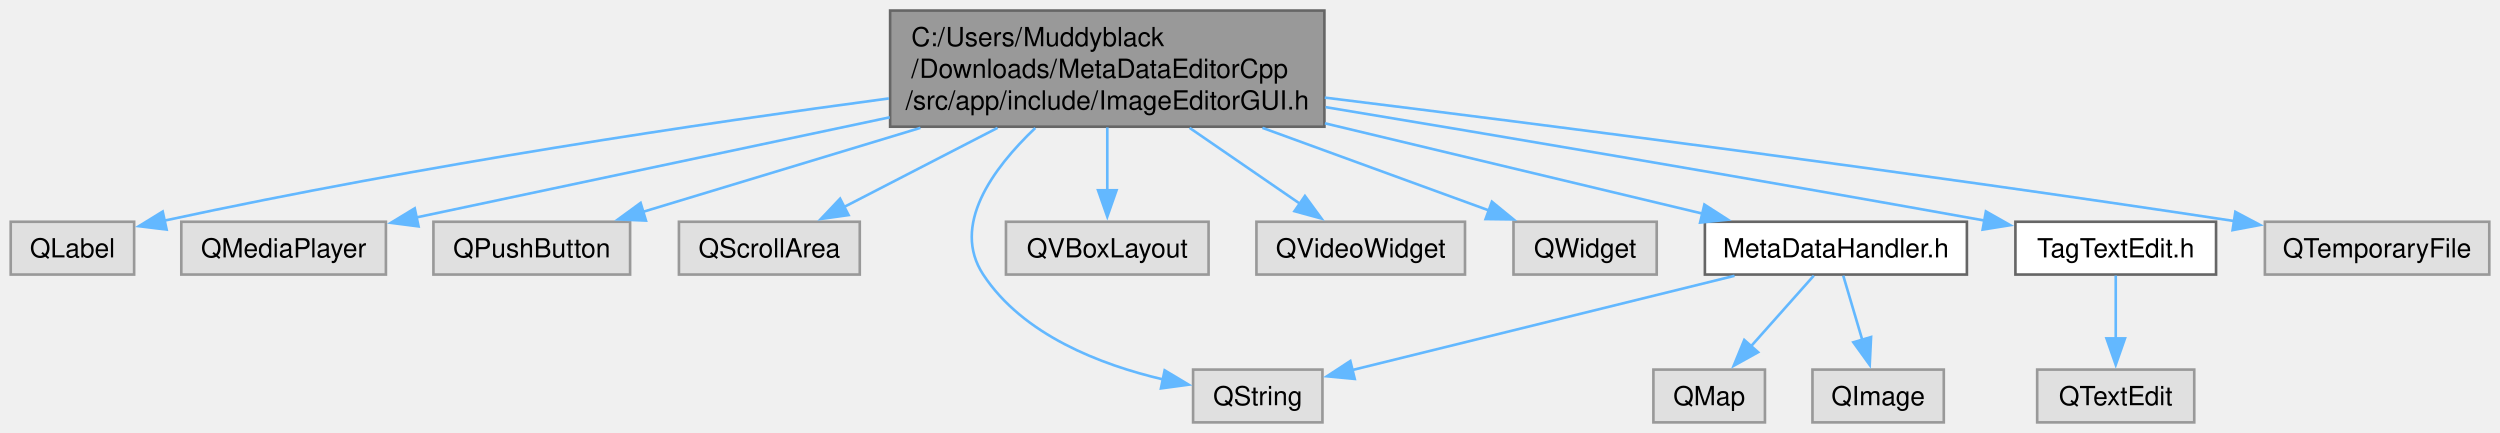
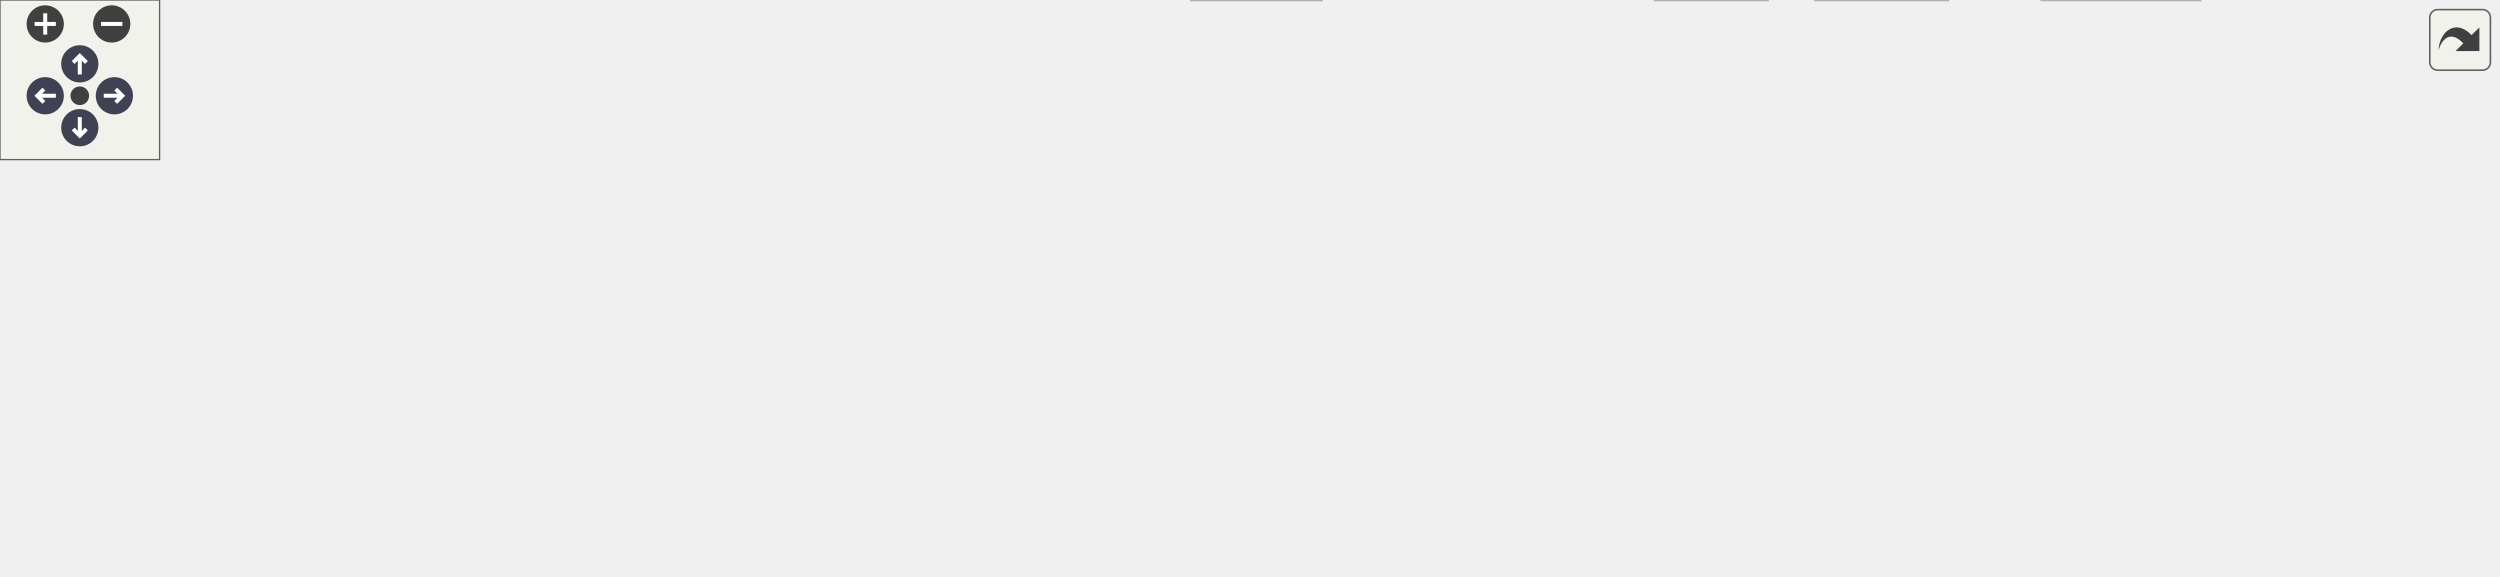
- <svg xmlns="http://www.w3.org/2000/svg" xmlns:xlink="http://www.w3.org/1999/xlink" width="947pt" height="164pt" viewBox="0.00 0.00 946.88 164.00">
-   <g id="graph0" class="graph" transform="scale(1 1) rotate(0) translate(4 160)">
-     <g id="Node000001" class="node">
-       <g id="a_Node000001">
-         <a xlink:title=" ">
-           <polygon fill="#999999" stroke="#666666" points="497.62,-156 333.12,-156 333.12,-112 497.62,-112 497.62,-156" />
-           <text text-anchor="start" x="341.12" y="-142.5" font-family="Helvetica,sans-Serif" font-size="10.00">C:/Users/Muddyblack</text>
-           <text text-anchor="start" x="341.12" y="-130.5" font-family="Helvetica,sans-Serif" font-size="10.00">/Downloads/MetaDataEditorCpp</text>
-           <text text-anchor="middle" x="415.38" y="-118.5" font-family="Helvetica,sans-Serif" font-size="10.00">/src/app/include/ImageEditorGUI.h</text>
-         </a>
-       </g>
-     </g>
-     <g id="Node000002" class="node">
-       <g id="a_Node000002">
-         <a xlink:title=" ">
-           <polygon fill="#e0e0e0" stroke="#999999" points="46.75,-76 0,-76 0,-56 46.75,-56 46.75,-76" />
-           <text text-anchor="middle" x="23.38" y="-62.5" font-family="Helvetica,sans-Serif" font-size="10.00">QLabel</text>
-         </a>
-       </g>
-     </g>
-     <g id="edge1_Node000001_Node000002" class="edge">
-       <g id="a_edge1_Node000001_Node000002">
-         <a xlink:title=" ">
-           <path fill="none" stroke="#63b8ff" d="M332.65,-122.71C262,-113.27 157.52,-97.81 58.21,-76.43" />
-           <polygon fill="#63b8ff" stroke="#63b8ff" points="59.06,-73.03 48.54,-74.32 57.57,-79.87 59.06,-73.03" />
-         </a>
-       </g>
-     </g>
-     <g id="Node000003" class="node">
-       <g id="a_Node000003">
-         <a xlink:title=" ">
-           <polygon fill="#e0e0e0" stroke="#999999" points="142.12,-76 64.62,-76 64.62,-56 142.12,-56 142.12,-76" />
-           <text text-anchor="middle" x="103.38" y="-62.5" font-family="Helvetica,sans-Serif" font-size="10.00">QMediaPlayer</text>
-         </a>
-       </g>
-     </g>
-     <g id="edge2_Node000001_Node000003" class="edge">
-       <g id="a_edge2_Node000001_Node000003">
-         <a xlink:title=" ">
-           <path fill="none" stroke="#63b8ff" d="M332.99,-115.57C276,-103.52 201.99,-87.86 153.62,-77.63" />
-           <polygon fill="#63b8ff" stroke="#63b8ff" points="154.49,-74.24 143.98,-75.59 153.04,-81.08 154.49,-74.24" />
-         </a>
-       </g>
-     </g>
-     <g id="Node000004" class="node">
-       <g id="a_Node000004">
-         <a xlink:title=" ">
-           <polygon fill="#e0e0e0" stroke="#999999" points="234.62,-76 160.12,-76 160.12,-56 234.62,-56 234.62,-76" />
-           <text text-anchor="middle" x="197.38" y="-62.5" font-family="Helvetica,sans-Serif" font-size="10.00">QPushButton</text>
-         </a>
-       </g>
-     </g>
-     <g id="edge3_Node000001_Node000004" class="edge">
-       <g id="a_edge3_Node000001_Node000004">
-         <a xlink:title=" ">
-           <path fill="none" stroke="#63b8ff" d="M344.6,-111.57C309.87,-101.06 269.22,-88.75 239.44,-79.74" />
-           <polygon fill="#63b8ff" stroke="#63b8ff" points="240.63,-76.44 230.04,-76.89 238.6,-83.14 240.63,-76.44" />
-         </a>
-       </g>
-     </g>
-     <g id="Node000005" class="node">
-       <g id="a_Node000005">
-         <a xlink:title=" ">
-           <polygon fill="#e0e0e0" stroke="#999999" points="321.62,-76 253.12,-76 253.12,-56 321.62,-56 321.62,-76" />
-           <text text-anchor="middle" x="287.38" y="-62.5" font-family="Helvetica,sans-Serif" font-size="10.00">QScrollArea</text>
-         </a>
-       </g>
-     </g>
-     <g id="edge4_Node000001_Node000005" class="edge">
-       <g id="a_edge4_Node000001_Node000005">
-         <a xlink:title=" ">
-           <path fill="none" stroke="#63b8ff" d="M373.82,-111.57C354.71,-101.72 332.56,-90.3 315.46,-81.48" />
-           <polygon fill="#63b8ff" stroke="#63b8ff" points="317.38,-78.53 306.88,-77.06 314.17,-84.75 317.38,-78.53" />
-         </a>
-       </g>
-     </g>
-     <g id="Node000006" class="node">
-       <g id="a_Node000006">
-         <a xlink:title=" ">
-           <polygon fill="#e0e0e0" stroke="#999999" points="496.88,-20 447.88,-20 447.88,0 496.88,0 496.88,-20" />
-           <text text-anchor="middle" x="472.38" y="-6.5" font-family="Helvetica,sans-Serif" font-size="10.00">QString</text>
-         </a>
-       </g>
-     </g>
-     <g id="edge5_Node000001_Node000006" class="edge">
-       <g id="a_edge5_Node000001_Node000006">
-         <a xlink:title=" ">
-           <path fill="none" stroke="#63b8ff" d="M388.1,-111.52C371.74,-95.94 356.25,-74.46 368.38,-56 383.41,-33.11 412.85,-21.81 436.58,-16.26" />
-           <polygon fill="#63b8ff" stroke="#63b8ff" points="437.11,-19.72 446.2,-14.28 435.7,-12.87 437.11,-19.72" />
-         </a>
-       </g>
-     </g>
-     <g id="Node000007" class="node">
-       <g id="a_Node000007">
-         <a xlink:title=" ">
-           <polygon fill="#e0e0e0" stroke="#999999" points="453.75,-76 377,-76 377,-56 453.75,-56 453.75,-76" />
-           <text text-anchor="middle" x="415.38" y="-62.5" font-family="Helvetica,sans-Serif" font-size="10.00">QVBoxLayout</text>
-         </a>
-       </g>
-     </g>
-     <g id="edge6_Node000001_Node000007" class="edge">
-       <g id="a_edge6_Node000001_Node000007">
-         <a xlink:title=" ">
-           <path fill="none" stroke="#63b8ff" d="M415.38,-111.75C415.38,-104.13 415.38,-95.53 415.38,-87.93" />
-           <polygon fill="#63b8ff" stroke="#63b8ff" points="418.88,-87.93 415.38,-77.93 411.88,-87.93 418.88,-87.93" />
-         </a>
-       </g>
-     </g>
-     <g id="Node000008" class="node">
-       <g id="a_Node000008">
-         <a xlink:title=" ">
-           <polygon fill="#e0e0e0" stroke="#999999" points="550.88,-76 471.88,-76 471.88,-56 550.88,-56 550.88,-76" />
-           <text text-anchor="middle" x="511.38" y="-62.5" font-family="Helvetica,sans-Serif" font-size="10.00">QVideoWidget</text>
-         </a>
-       </g>
-     </g>
-     <g id="edge7_Node000001_Node000008" class="edge">
-       <g id="a_edge7_Node000001_Node000008">
-         <a xlink:title=" ">
-           <path fill="none" stroke="#63b8ff" d="M446.54,-111.57C460.19,-102.19 475.93,-91.37 488.47,-82.75" />
-           <polygon fill="#63b8ff" stroke="#63b8ff" points="490.25,-85.77 496.51,-77.22 486.28,-80 490.25,-85.77" />
-         </a>
-       </g>
-     </g>
-     <g id="Node000009" class="node">
-       <g id="a_Node000009">
-         <a xlink:title=" ">
-           <polygon fill="#e0e0e0" stroke="#999999" points="623.5,-76 569.25,-76 569.25,-56 623.5,-56 623.5,-76" />
-           <text text-anchor="middle" x="596.38" y="-62.5" font-family="Helvetica,sans-Serif" font-size="10.00">QWidget</text>
-         </a>
-       </g>
-     </g>
-     <g id="edge8_Node000001_Node000009" class="edge">
-       <g id="a_edge8_Node000001_Node000009">
-         <a xlink:title=" ">
-           <path fill="none" stroke="#63b8ff" d="M474.14,-111.57C502.43,-101.26 535.45,-89.22 560.04,-80.25" />
-           <polygon fill="#63b8ff" stroke="#63b8ff" points="561.07,-83.6 569.27,-76.88 558.68,-77.02 561.07,-83.6" />
-         </a>
-       </g>
-     </g>
-     <g id="Node000010" class="node">
-       <g id="a_Node000010">
-         <a xlink:href="_meta_data_handler_8h.html" target="_top" xlink:title=" ">
-           <polygon fill="white" stroke="#666666" points="741,-76 641.75,-76 641.75,-56 741,-56 741,-76" />
-           <text text-anchor="middle" x="691.38" y="-62.5" font-family="Helvetica,sans-Serif" font-size="10.00">MetaDataHandler.h</text>
-         </a>
-       </g>
-     </g>
-     <g id="edge9_Node000001_Node000010" class="edge">
-       <g id="a_edge9_Node000001_Node000010">
-         <a xlink:title=" ">
-           <path fill="none" stroke="#63b8ff" d="M497.81,-113.29C544.32,-102.17 600.93,-88.63 640.89,-79.07" />
-           <polygon fill="#63b8ff" stroke="#63b8ff" points="641.56,-82.51 650.48,-76.78 639.94,-75.7 641.56,-82.51" />
-         </a>
-       </g>
-     </g>
-     <g id="Node000013" class="node">
-       <g id="a_Node000013">
-         <a xlink:href="_tag_text_edit_8h.html" target="_top" xlink:title="Defines the TagTextEdit class, a custom QTextEdit that emits signals when Tab or Shift+Tab are presse...">
-           <polygon fill="white" stroke="#666666" points="835.38,-76 759.38,-76 759.38,-56 835.38,-56 835.38,-76" />
-           <text text-anchor="middle" x="797.38" y="-62.5" font-family="Helvetica,sans-Serif" font-size="10.00">TagTextEdit.h</text>
-         </a>
-       </g>
-     </g>
-     <g id="edge13_Node000001_Node000013" class="edge">
-       <g id="a_edge13_Node000001_Node000013">
-         <a xlink:title=" ">
-           <path fill="none" stroke="#63b8ff" d="M498.06,-119.42C563.26,-108.6 656.8,-92.82 747.83,-76.43" />
-           <polygon fill="#63b8ff" stroke="#63b8ff" points="748.2,-79.92 757.42,-74.7 746.96,-73.03 748.2,-79.92" />
-         </a>
-       </g>
-     </g>
-     <g id="Node000015" class="node">
-       <g id="a_Node000015">
-         <a xlink:title=" ">
-           <polygon fill="#e0e0e0" stroke="#999999" points="938.88,-76 853.88,-76 853.88,-56 938.88,-56 938.88,-76" />
-           <text text-anchor="middle" x="896.38" y="-62.5" font-family="Helvetica,sans-Serif" font-size="10.00">QTemporaryFile</text>
-         </a>
-       </g>
-     </g>
-     <g id="edge15_Node000001_Node000015" class="edge">
-       <g id="a_edge15_Node000001_Node000015">
-         <a xlink:title=" ">
-           <path fill="none" stroke="#63b8ff" d="M497.75,-123.03C581.77,-112.64 716.18,-95.41 842.52,-76.23" />
-           <polygon fill="#63b8ff" stroke="#63b8ff" points="842.69,-79.75 852.05,-74.78 841.64,-72.83 842.69,-79.75" />
-         </a>
-       </g>
-     </g>
-     <g id="edge11_Node000010_Node000006" class="edge">
-       <g id="a_edge11_Node000010_Node000006">
-         <a xlink:title=" ">
-           <path fill="none" stroke="#63b8ff" d="M652.98,-55.53C612.11,-45.46 547.97,-29.64 508.14,-19.82" />
-           <polygon fill="#63b8ff" stroke="#63b8ff" points="509.12,-16.46 498.57,-17.46 507.44,-23.25 509.12,-16.46" />
-         </a>
-       </g>
-     </g>
-     <g id="Node000011" class="node">
-       <g id="a_Node000011">
-         <a xlink:title=" ">
-           <polygon fill="#e0e0e0" stroke="#999999" points="664.5,-20 622.25,-20 622.25,0 664.5,0 664.5,-20" />
-           <text text-anchor="middle" x="643.38" y="-6.5" font-family="Helvetica,sans-Serif" font-size="10.00">QMap</text>
-         </a>
-       </g>
-     </g>
-     <g id="edge10_Node000010_Node000011" class="edge">
-       <g id="a_edge10_Node000010_Node000011">
-         <a xlink:title=" ">
-           <path fill="none" stroke="#63b8ff" d="M683.01,-55.59C676.48,-48.24 667.19,-37.8 659.26,-28.87" />
-           <polygon fill="#63b8ff" stroke="#63b8ff" points="661.91,-26.58 652.65,-21.43 656.67,-31.23 661.91,-26.58" />
-         </a>
-       </g>
-     </g>
-     <g id="Node000012" class="node">
-       <g id="a_Node000012">
-         <a xlink:title=" ">
-           <polygon fill="#e0e0e0" stroke="#999999" points="732.25,-20 682.5,-20 682.5,0 732.25,0 732.25,-20" />
-           <text text-anchor="middle" x="707.38" y="-6.5" font-family="Helvetica,sans-Serif" font-size="10.00">QImage</text>
-         </a>
-       </g>
-     </g>
-     <g id="edge12_Node000010_Node000012" class="edge">
-       <g id="a_edge12_Node000010_Node000012">
-         <a xlink:title=" ">
-           <path fill="none" stroke="#63b8ff" d="M694.16,-55.59C696.16,-48.86 698.92,-39.53 701.4,-31.15" />
-           <polygon fill="#63b8ff" stroke="#63b8ff" points="704.7,-32.33 704.19,-21.75 697.99,-30.34 704.7,-32.33" />
-         </a>
-       </g>
-     </g>
-     <g id="Node000014" class="node">
-       <g id="a_Node000014">
-         <a xlink:title=" ">
-           <polygon fill="#e0e0e0" stroke="#999999" points="827.12,-20 767.62,-20 767.62,0 827.12,0 827.12,-20" />
-           <text text-anchor="middle" x="797.38" y="-6.5" font-family="Helvetica,sans-Serif" font-size="10.00">QTextEdit</text>
-         </a>
-       </g>
-     </g>
-     <g id="edge14_Node000013_Node000014" class="edge">
-       <g id="a_edge14_Node000013_Node000014">
-         <a xlink:title=" ">
-           <path fill="none" stroke="#63b8ff" d="M797.38,-55.59C797.38,-49.01 797.38,-39.96 797.38,-31.73" />
-           <polygon fill="#63b8ff" stroke="#63b8ff" points="800.88,-31.81 797.38,-21.81 793.88,-31.81 800.88,-31.81" />
-         </a>
-       </g>
-     </g>
+ <svg xmlns="http://www.w3.org/2000/svg" xmlns:xlink="http://www.w3.org/1999/xlink" id="main" version="1.1" xml:space="preserve">
+   <style type="text/css">
+ .node, .edge {opacity: 0.7;}
+ .node.selected, .edge.selected {opacity: 1;}
+ .edge:hover path { stroke: red; }
+ .edge:hover polygon { stroke: red; fill: red; }
+ </style>
+   <defs>
+     <circle id="rim" cx="0" cy="0" r="7" />
+     <circle id="rim2" cx="0" cy="0" r="3.5" />
+     <g id="zoomPlus">
+       <use xlink:href="#rim" fill="#404040">
+         <set attributeName="fill" to="#808080" begin="zoomplus.mouseover" end="zoomplus.mouseout" />
+       </use>
+       <path d="M-4,0h8M0,-4v8" fill="none" stroke="white" stroke-width="1.5" pointer-events="none" />
+     </g>
+     <g id="zoomMin">
+       <use xlink:href="#rim" fill="#404040">
+         <set attributeName="fill" to="#808080" begin="zoomminus.mouseover" end="zoomminus.mouseout" />
+       </use>
+       <path d="M-4,0h8" fill="none" stroke="white" stroke-width="1.5" pointer-events="none" />
+     </g>
+     <g id="arrowUp" transform="translate(30 24)">
+       <use xlink:href="#rim" />
+       <path pointer-events="none" fill="none" stroke="white" stroke-width="1.5" d="M0,-3.0v7 M-2.5,-0.5L0,-3.0L2.5,-0.5" />
+     </g>
+     <g id="arrowRight" transform="rotate(90) translate(36 -43)">
+       <use xlink:href="#rim" />
+       <path pointer-events="none" fill="none" stroke="white" stroke-width="1.5" d="M0,-3.0v7 M-2.5,-0.5L0,-3.0L2.5,-0.5" />
+     </g>
+     <g id="arrowDown" transform="rotate(180) translate(-30 -48)">
+       <use xlink:href="#rim" />
+       <path pointer-events="none" fill="none" stroke="white" stroke-width="1.5" d="M0,-3.0v7 M-2.5,-0.5L0,-3.0L2.5,-0.5" />
+     </g>
+     <g id="arrowLeft" transform="rotate(270) translate(-36 17)">
+       <use xlink:href="#rim" />
+       <path pointer-events="none" fill="none" stroke="white" stroke-width="1.5" d="M0,-3.0v7 M-2.5,-0.5L0,-3.0L2.5,-0.5" />
+     </g>
+     <g id="resetDef">
+       <use xlink:href="#rim2" fill="#404040">
+         <set attributeName="fill" to="#808080" begin="reset.mouseover" end="reset.mouseout" />
+       </use>
+     </g>
+   </defs>
+   <svg id="graph" class="graph">
+     <g id="viewport">
+       <g id="Node000001" class="node">
+         <g id="a_Node000001">
+           <a xlink:title=" ">
+             <polygon fill="#999999" stroke="#666666" points="497.62,-156 333.12,-156 333.12,-112 497.62,-112 497.62,-156" />
+             <text text-anchor="start" x="341.12" y="-142.5" font-family="Helvetica,sans-Serif" font-size="10.00">C:/Users/Muddyblack</text>
+             <text text-anchor="start" x="341.12" y="-130.5" font-family="Helvetica,sans-Serif" font-size="10.00">/Downloads/MetaDataEditorCpp</text>
+             <text text-anchor="middle" x="415.38" y="-118.5" font-family="Helvetica,sans-Serif" font-size="10.00">/src/app/include/ImageEditorGUI.h</text>
+           </a>
+         </g>
+       </g>
+       <g id="Node000002" class="node">
+         <g id="a_Node000002">
+           <a xlink:title=" ">
+             <polygon fill="#e0e0e0" stroke="#999999" points="46.75,-76 0,-76 0,-56 46.75,-56 46.75,-76" />
+             <text text-anchor="middle" x="23.38" y="-62.5" font-family="Helvetica,sans-Serif" font-size="10.00">QLabel</text>
+           </a>
+         </g>
+       </g>
+       <g id="edge1_Node000001_Node000002" class="edge">
+         <g id="a_edge1_Node000001_Node000002">
+           <a xlink:title=" ">
+             <path fill="none" stroke="#63b8ff" d="M332.65,-122.71C262,-113.27 157.52,-97.81 58.21,-76.43" />
+             <polygon fill="#63b8ff" stroke="#63b8ff" points="59.06,-73.03 48.54,-74.32 57.57,-79.87 59.06,-73.03" />
+           </a>
+         </g>
+       </g>
+       <g id="Node000003" class="node">
+         <g id="a_Node000003">
+           <a xlink:title=" ">
+             <polygon fill="#e0e0e0" stroke="#999999" points="142.12,-76 64.62,-76 64.62,-56 142.12,-56 142.12,-76" />
+             <text text-anchor="middle" x="103.38" y="-62.5" font-family="Helvetica,sans-Serif" font-size="10.00">QMediaPlayer</text>
+           </a>
+         </g>
+       </g>
+       <g id="edge2_Node000001_Node000003" class="edge">
+         <g id="a_edge2_Node000001_Node000003">
+           <a xlink:title=" ">
+             <path fill="none" stroke="#63b8ff" d="M332.99,-115.57C276,-103.52 201.99,-87.86 153.62,-77.63" />
+             <polygon fill="#63b8ff" stroke="#63b8ff" points="154.49,-74.24 143.98,-75.59 153.04,-81.08 154.49,-74.24" />
+           </a>
+         </g>
+       </g>
+       <g id="Node000004" class="node">
+         <g id="a_Node000004">
+           <a xlink:title=" ">
+             <polygon fill="#e0e0e0" stroke="#999999" points="234.62,-76 160.12,-76 160.12,-56 234.62,-56 234.62,-76" />
+             <text text-anchor="middle" x="197.38" y="-62.5" font-family="Helvetica,sans-Serif" font-size="10.00">QPushButton</text>
+           </a>
+         </g>
+       </g>
+       <g id="edge3_Node000001_Node000004" class="edge">
+         <g id="a_edge3_Node000001_Node000004">
+           <a xlink:title=" ">
+             <path fill="none" stroke="#63b8ff" d="M344.6,-111.57C309.87,-101.06 269.22,-88.75 239.44,-79.74" />
+             <polygon fill="#63b8ff" stroke="#63b8ff" points="240.63,-76.44 230.04,-76.89 238.6,-83.14 240.63,-76.44" />
+           </a>
+         </g>
+       </g>
+       <g id="Node000005" class="node">
+         <g id="a_Node000005">
+           <a xlink:title=" ">
+             <polygon fill="#e0e0e0" stroke="#999999" points="321.62,-76 253.12,-76 253.12,-56 321.62,-56 321.62,-76" />
+             <text text-anchor="middle" x="287.38" y="-62.5" font-family="Helvetica,sans-Serif" font-size="10.00">QScrollArea</text>
+           </a>
+         </g>
+       </g>
+       <g id="edge4_Node000001_Node000005" class="edge">
+         <g id="a_edge4_Node000001_Node000005">
+           <a xlink:title=" ">
+             <path fill="none" stroke="#63b8ff" d="M373.82,-111.57C354.71,-101.72 332.56,-90.3 315.46,-81.48" />
+             <polygon fill="#63b8ff" stroke="#63b8ff" points="317.38,-78.53 306.88,-77.06 314.17,-84.75 317.38,-78.53" />
+           </a>
+         </g>
+       </g>
+       <g id="Node000006" class="node">
+         <g id="a_Node000006">
+           <a xlink:title=" ">
+             <polygon fill="#e0e0e0" stroke="#999999" points="496.88,-20 447.88,-20 447.88,0 496.88,0 496.88,-20" />
+             <text text-anchor="middle" x="472.38" y="-6.5" font-family="Helvetica,sans-Serif" font-size="10.00">QString</text>
+           </a>
+         </g>
+       </g>
+       <g id="edge5_Node000001_Node000006" class="edge">
+         <g id="a_edge5_Node000001_Node000006">
+           <a xlink:title=" ">
+             <path fill="none" stroke="#63b8ff" d="M388.1,-111.52C371.74,-95.94 356.25,-74.46 368.38,-56 383.41,-33.11 412.85,-21.81 436.58,-16.26" />
+             <polygon fill="#63b8ff" stroke="#63b8ff" points="437.11,-19.72 446.2,-14.28 435.7,-12.87 437.11,-19.72" />
+           </a>
+         </g>
+       </g>
+       <g id="Node000007" class="node">
+         <g id="a_Node000007">
+           <a xlink:title=" ">
+             <polygon fill="#e0e0e0" stroke="#999999" points="453.75,-76 377,-76 377,-56 453.75,-56 453.75,-76" />
+             <text text-anchor="middle" x="415.38" y="-62.5" font-family="Helvetica,sans-Serif" font-size="10.00">QVBoxLayout</text>
+           </a>
+         </g>
+       </g>
+       <g id="edge6_Node000001_Node000007" class="edge">
+         <g id="a_edge6_Node000001_Node000007">
+           <a xlink:title=" ">
+             <path fill="none" stroke="#63b8ff" d="M415.38,-111.75C415.38,-104.13 415.38,-95.53 415.38,-87.93" />
+             <polygon fill="#63b8ff" stroke="#63b8ff" points="418.88,-87.93 415.38,-77.93 411.88,-87.93 418.88,-87.93" />
+           </a>
+         </g>
+       </g>
+       <g id="Node000008" class="node">
+         <g id="a_Node000008">
+           <a xlink:title=" ">
+             <polygon fill="#e0e0e0" stroke="#999999" points="550.88,-76 471.88,-76 471.88,-56 550.88,-56 550.88,-76" />
+             <text text-anchor="middle" x="511.38" y="-62.5" font-family="Helvetica,sans-Serif" font-size="10.00">QVideoWidget</text>
+           </a>
+         </g>
+       </g>
+       <g id="edge7_Node000001_Node000008" class="edge">
+         <g id="a_edge7_Node000001_Node000008">
+           <a xlink:title=" ">
+             <path fill="none" stroke="#63b8ff" d="M446.54,-111.57C460.19,-102.19 475.93,-91.37 488.47,-82.75" />
+             <polygon fill="#63b8ff" stroke="#63b8ff" points="490.25,-85.77 496.51,-77.22 486.28,-80 490.25,-85.77" />
+           </a>
+         </g>
+       </g>
+       <g id="Node000009" class="node">
+         <g id="a_Node000009">
+           <a xlink:title=" ">
+             <polygon fill="#e0e0e0" stroke="#999999" points="623.5,-76 569.25,-76 569.25,-56 623.5,-56 623.5,-76" />
+             <text text-anchor="middle" x="596.38" y="-62.5" font-family="Helvetica,sans-Serif" font-size="10.00">QWidget</text>
+           </a>
+         </g>
+       </g>
+       <g id="edge8_Node000001_Node000009" class="edge">
+         <g id="a_edge8_Node000001_Node000009">
+           <a xlink:title=" ">
+             <path fill="none" stroke="#63b8ff" d="M474.14,-111.57C502.43,-101.26 535.45,-89.22 560.04,-80.25" />
+             <polygon fill="#63b8ff" stroke="#63b8ff" points="561.07,-83.6 569.27,-76.88 558.68,-77.02 561.07,-83.6" />
+           </a>
+         </g>
+       </g>
+       <g id="Node000010" class="node">
+         <g id="a_Node000010">
+           <a xlink:href="_meta_data_handler_8h.html" target="_top" xlink:title=" ">
+             <polygon fill="white" stroke="#666666" points="741,-76 641.75,-76 641.75,-56 741,-56 741,-76" />
+             <text text-anchor="middle" x="691.38" y="-62.5" font-family="Helvetica,sans-Serif" font-size="10.00">MetaDataHandler.h</text>
+           </a>
+         </g>
+       </g>
+       <g id="edge9_Node000001_Node000010" class="edge">
+         <g id="a_edge9_Node000001_Node000010">
+           <a xlink:title=" ">
+             <path fill="none" stroke="#63b8ff" d="M497.81,-113.29C544.32,-102.17 600.93,-88.63 640.89,-79.07" />
+             <polygon fill="#63b8ff" stroke="#63b8ff" points="641.56,-82.51 650.48,-76.78 639.94,-75.7 641.56,-82.51" />
+           </a>
+         </g>
+       </g>
+       <g id="Node000013" class="node">
+         <g id="a_Node000013">
+           <a xlink:href="_tag_text_edit_8h.html" target="_top" xlink:title="Defines the TagTextEdit class, a custom QTextEdit that emits signals when Tab or Shift+Tab are presse...">
+             <polygon fill="white" stroke="#666666" points="835.38,-76 759.38,-76 759.38,-56 835.38,-56 835.38,-76" />
+             <text text-anchor="middle" x="797.38" y="-62.5" font-family="Helvetica,sans-Serif" font-size="10.00">TagTextEdit.h</text>
+           </a>
+         </g>
+       </g>
+       <g id="edge13_Node000001_Node000013" class="edge">
+         <g id="a_edge13_Node000001_Node000013">
+           <a xlink:title=" ">
+             <path fill="none" stroke="#63b8ff" d="M498.06,-119.42C563.26,-108.6 656.8,-92.82 747.83,-76.43" />
+             <polygon fill="#63b8ff" stroke="#63b8ff" points="748.2,-79.92 757.42,-74.7 746.96,-73.03 748.2,-79.92" />
+           </a>
+         </g>
+       </g>
+       <g id="Node000015" class="node">
+         <g id="a_Node000015">
+           <a xlink:title=" ">
+             <polygon fill="#e0e0e0" stroke="#999999" points="938.88,-76 853.88,-76 853.88,-56 938.88,-56 938.88,-76" />
+             <text text-anchor="middle" x="896.38" y="-62.5" font-family="Helvetica,sans-Serif" font-size="10.00">QTemporaryFile</text>
+           </a>
+         </g>
+       </g>
+       <g id="edge15_Node000001_Node000015" class="edge">
+         <g id="a_edge15_Node000001_Node000015">
+           <a xlink:title=" ">
+             <path fill="none" stroke="#63b8ff" d="M497.75,-123.03C581.77,-112.64 716.18,-95.41 842.52,-76.23" />
+             <polygon fill="#63b8ff" stroke="#63b8ff" points="842.69,-79.75 852.05,-74.78 841.64,-72.83 842.69,-79.75" />
+           </a>
+         </g>
+       </g>
+       <g id="edge11_Node000010_Node000006" class="edge">
+         <g id="a_edge11_Node000010_Node000006">
+           <a xlink:title=" ">
+             <path fill="none" stroke="#63b8ff" d="M652.98,-55.53C612.11,-45.46 547.97,-29.64 508.14,-19.82" />
+             <polygon fill="#63b8ff" stroke="#63b8ff" points="509.12,-16.46 498.57,-17.46 507.44,-23.25 509.12,-16.46" />
+           </a>
+         </g>
+       </g>
+       <g id="Node000011" class="node">
+         <g id="a_Node000011">
+           <a xlink:title=" ">
+             <polygon fill="#e0e0e0" stroke="#999999" points="664.5,-20 622.25,-20 622.25,0 664.5,0 664.5,-20" />
+             <text text-anchor="middle" x="643.38" y="-6.5" font-family="Helvetica,sans-Serif" font-size="10.00">QMap</text>
+           </a>
+         </g>
+       </g>
+       <g id="edge10_Node000010_Node000011" class="edge">
+         <g id="a_edge10_Node000010_Node000011">
+           <a xlink:title=" ">
+             <path fill="none" stroke="#63b8ff" d="M683.01,-55.59C676.48,-48.24 667.19,-37.8 659.26,-28.87" />
+             <polygon fill="#63b8ff" stroke="#63b8ff" points="661.91,-26.58 652.65,-21.43 656.67,-31.23 661.91,-26.58" />
+           </a>
+         </g>
+       </g>
+       <g id="Node000012" class="node">
+         <g id="a_Node000012">
+           <a xlink:title=" ">
+             <polygon fill="#e0e0e0" stroke="#999999" points="732.25,-20 682.5,-20 682.5,0 732.25,0 732.25,-20" />
+             <text text-anchor="middle" x="707.38" y="-6.5" font-family="Helvetica,sans-Serif" font-size="10.00">QImage</text>
+           </a>
+         </g>
+       </g>
+       <g id="edge12_Node000010_Node000012" class="edge">
+         <g id="a_edge12_Node000010_Node000012">
+           <a xlink:title=" ">
+             <path fill="none" stroke="#63b8ff" d="M694.16,-55.59C696.16,-48.86 698.92,-39.53 701.4,-31.15" />
+             <polygon fill="#63b8ff" stroke="#63b8ff" points="704.7,-32.33 704.19,-21.75 697.99,-30.34 704.7,-32.33" />
+           </a>
+         </g>
+       </g>
+       <g id="Node000014" class="node">
+         <g id="a_Node000014">
+           <a xlink:title=" ">
+             <polygon fill="#e0e0e0" stroke="#999999" points="827.12,-20 767.62,-20 767.62,0 827.12,0 827.12,-20" />
+             <text text-anchor="middle" x="797.38" y="-6.5" font-family="Helvetica,sans-Serif" font-size="10.00">QTextEdit</text>
+           </a>
+         </g>
+       </g>
+       <g id="edge14_Node000013_Node000014" class="edge">
+         <g id="a_edge14_Node000013_Node000014">
+           <a xlink:title=" ">
+             <path fill="none" stroke="#63b8ff" d="M797.38,-55.59C797.38,-49.01 797.38,-39.96 797.38,-31.73" />
+             <polygon fill="#63b8ff" stroke="#63b8ff" points="800.88,-31.81 797.38,-21.81 793.88,-31.81 800.88,-31.81" />
+           </a>
+         </g>
+       </g>
+     </g>
+   </svg>
+   <g id="navigator" transform="translate(0 0)" fill="#404254">
+     <rect fill="#f2f5e9" fill-opacity="0.5" stroke="#606060" stroke-width=".5" x="0" y="0" width="60" height="60" />
+     <use id="zoomplus" xlink:href="#zoomPlus" x="17" y="9" />
+     <use id="zoomminus" xlink:href="#zoomMin" x="42" y="9" />
+     <use id="reset" xlink:href="#resetDef" x="30" y="36" />
+     <use id="arrowup" xlink:href="#arrowUp" x="0" y="0" />
+     <use id="arrowright" xlink:href="#arrowRight" x="0" y="0" />
+     <use id="arrowdown" xlink:href="#arrowDown" x="0" y="0" />
+     <use id="arrowleft" xlink:href="#arrowLeft" x="0" y="0" />
  </g>
+   <svg viewBox="0 0 15 15" width="100%" height="30px" preserveAspectRatio="xMaxYMin meet">
+     <g id="arrow_out" transform="scale(0.3 0.3)">
+       <a xlink:href="_image_editor_g_u_i_8h__incl_org.svg" target="_base">
+         <rect id="button" ry="5" rx="5" y="6" x="6" height="38" width="38" fill="#f2f5e9" fill-opacity="0.5" stroke="#606060" stroke-width="1.0" />
+         <path id="arrow" d="M 11.5,31.437 C 11.94,20.098 22.043,11.323 32.159,21.979 L 37.069,17.246 C 37.069,17.246 37.088,32 37.088,32 L 22.16,31.978 C 22.16,31.978 26.998,27.14 26.998,27.14 C 18.529,18.264 13.292,25.23 11.5,31.437 z" style="fill:#404040;" />
+       </a>
+     </g>
+   </svg>
+   <style type="text/css">
+ 
+ [data-mouse-over-selected='false'] { opacity: 0.7; }
+ [data-mouse-over-selected='true']  { opacity: 1.0; }
+ 
+ </style>
</svg>
